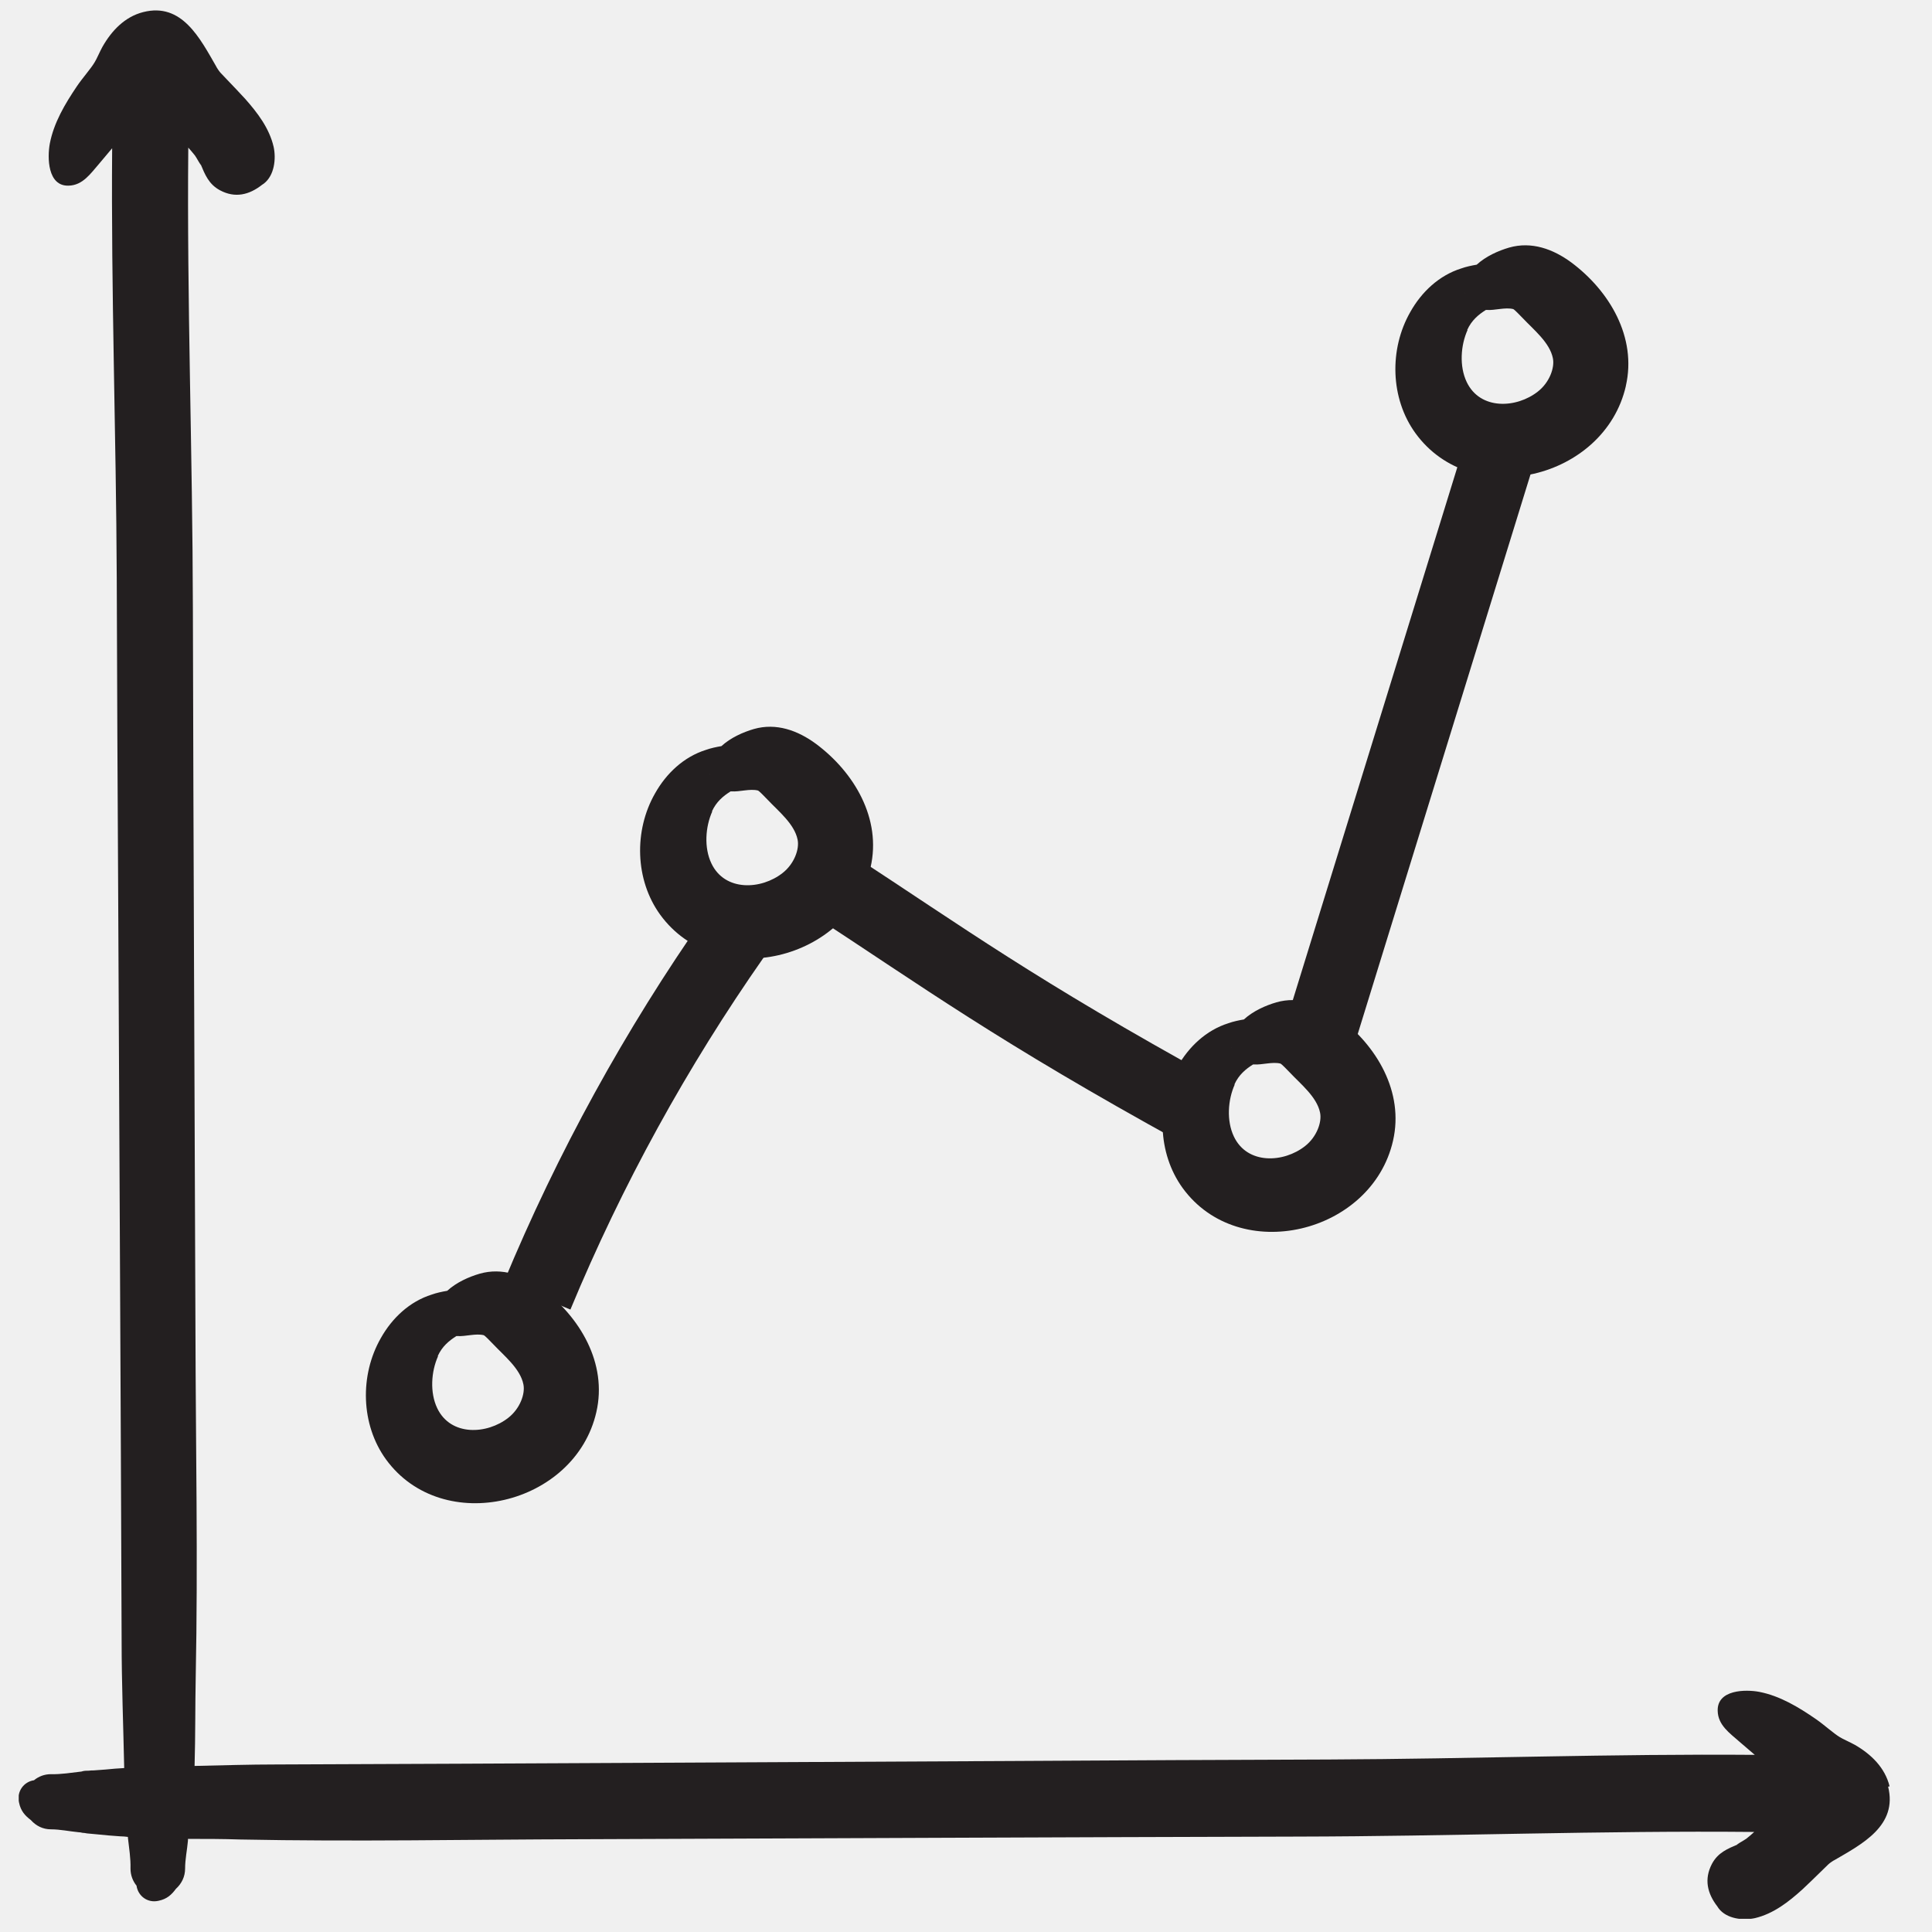
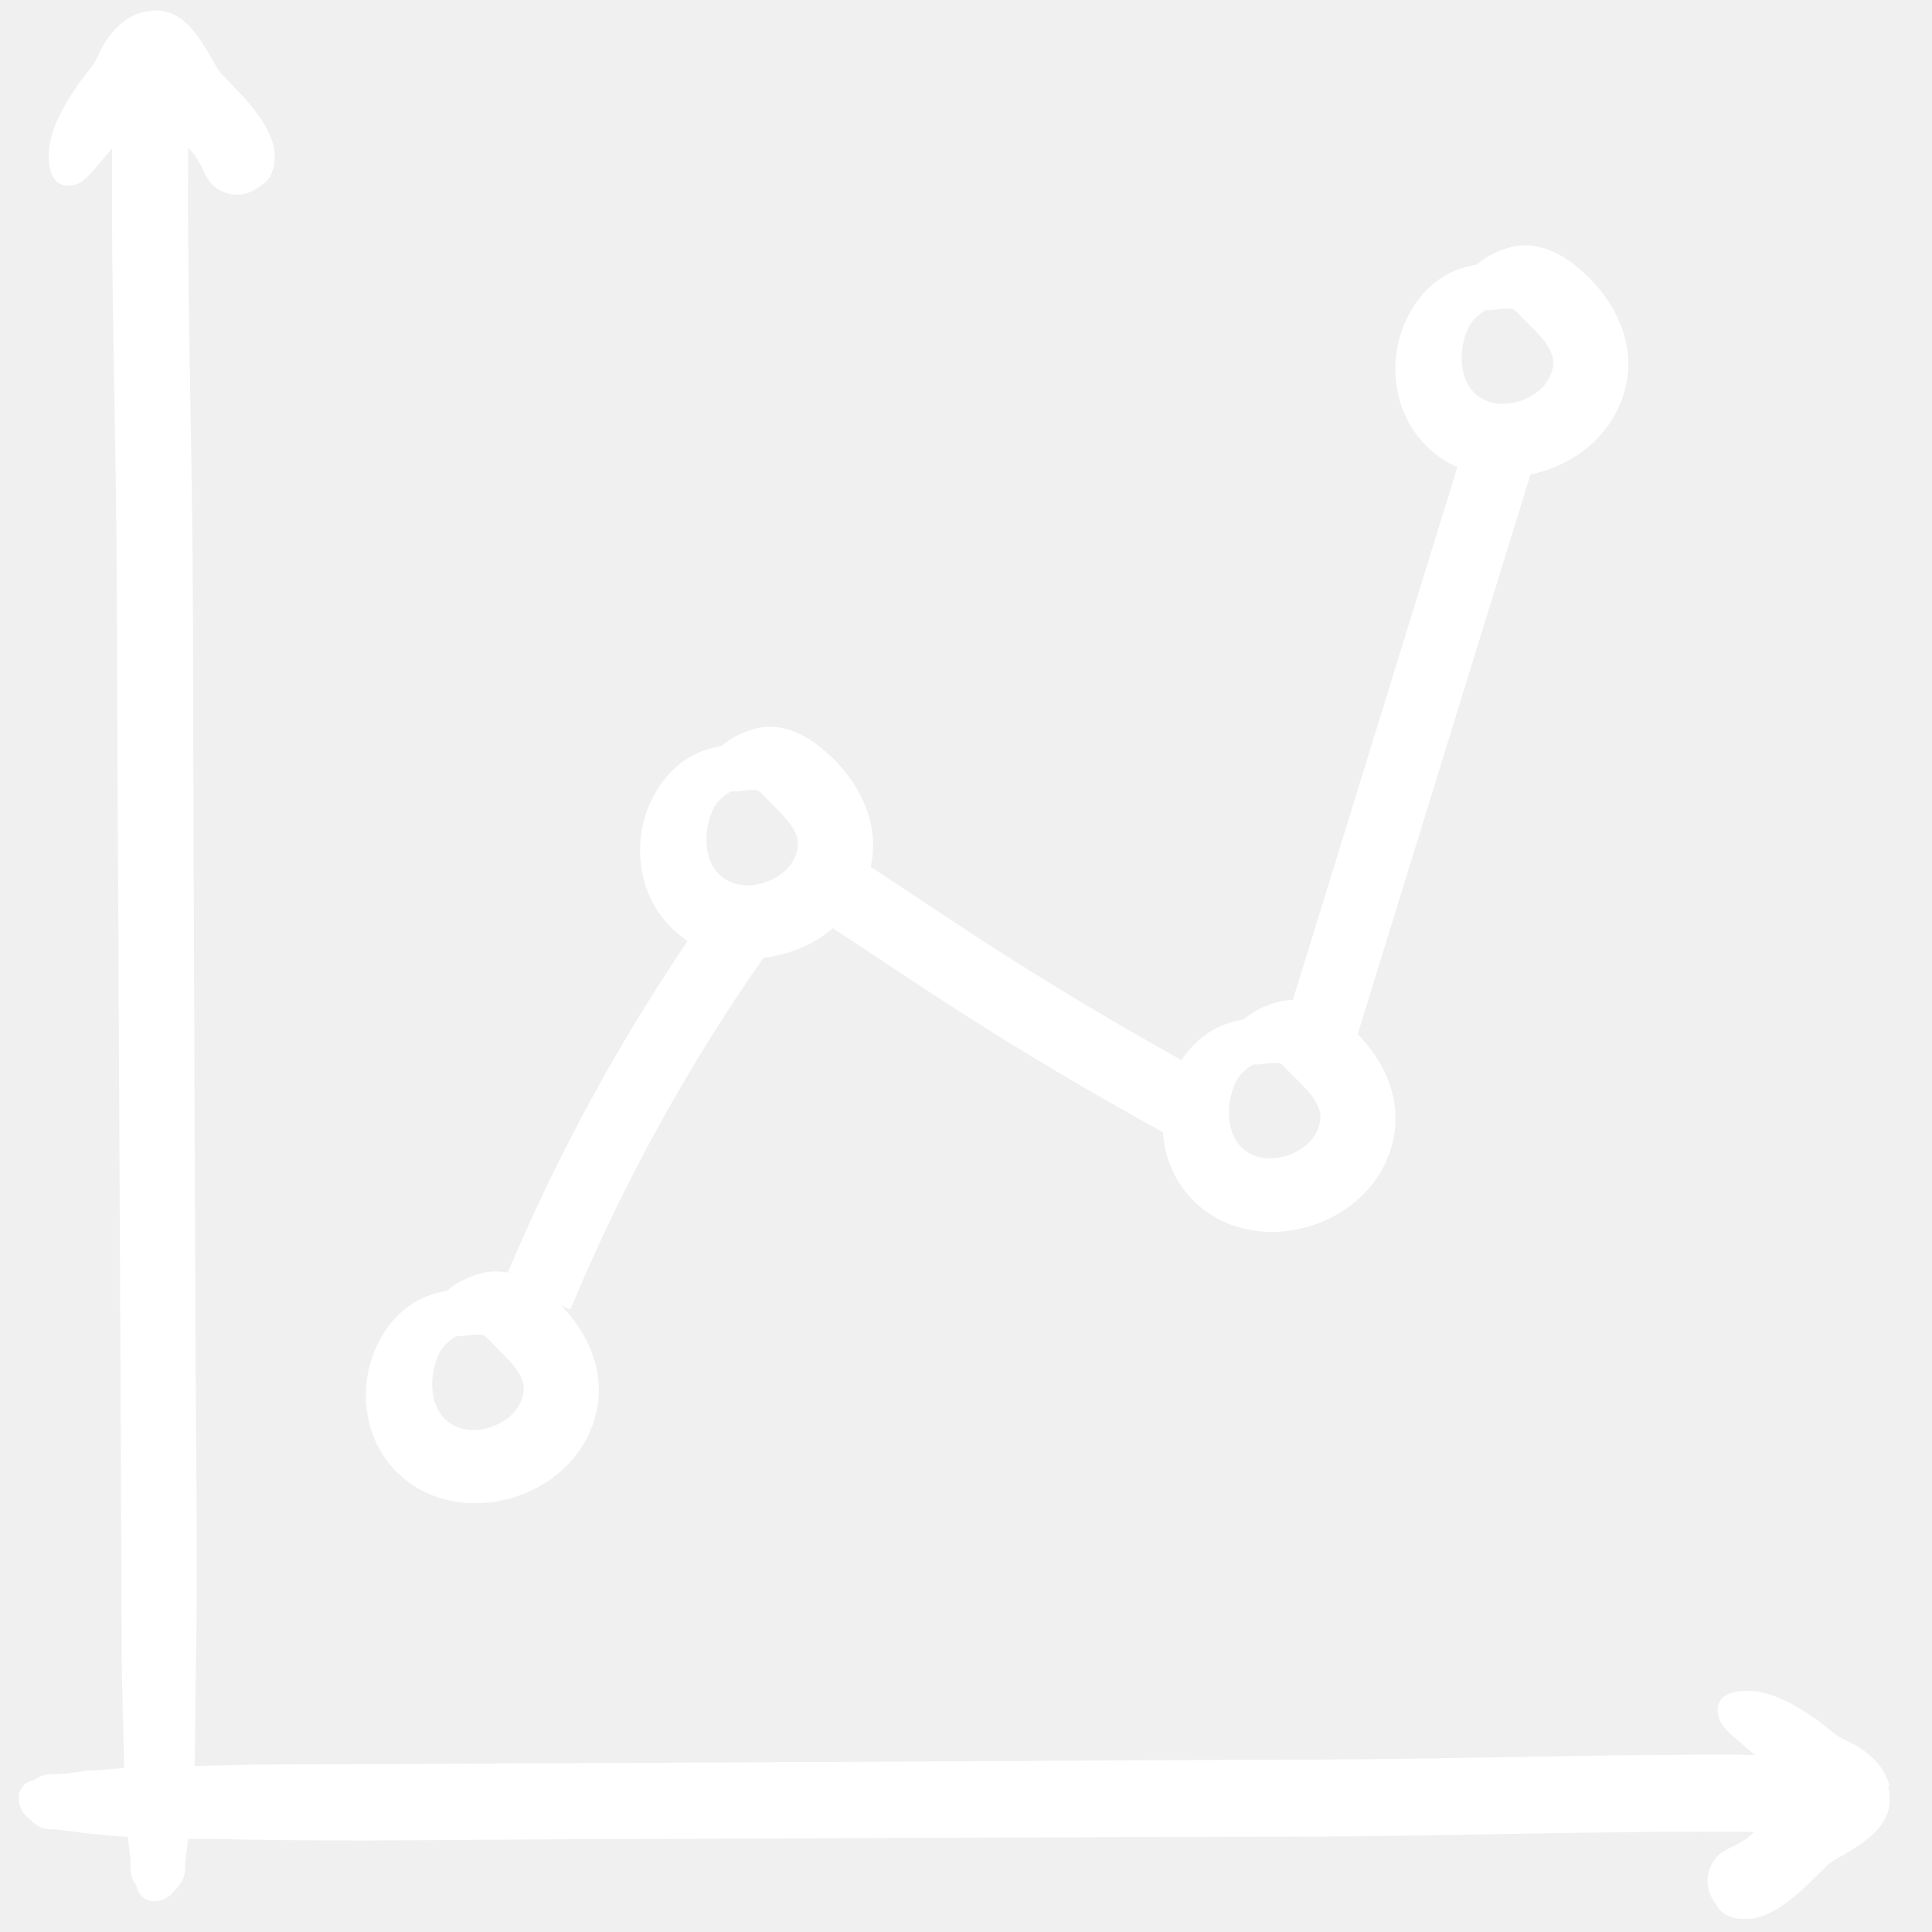
<svg xmlns="http://www.w3.org/2000/svg" fill="none" version="1.1" viewBox="0 0 42 42">
  <g clip-path="url(#clip0_282_2988)">
-     <path d="m41.077 38.83c-0.1-0.404-0.4-0.694-0.75-0.896-0.1-0.057-0.275-0.133-0.331-0.17-0.137-0.082-0.344-0.271-0.518-0.391-0.375-0.259-0.781-0.505-1.231-0.593-0.3-0.057-0.918-0.051-0.906 0.41 0.006 0.315 0.262 0.486 0.475 0.675 0.113 0.095 0.219 0.189 0.331 0.284-3.08-0.025-6.166 0.088-9.246 0.101-2.268 0.006-4.542 0.019-6.81 0.032-5.36 0.025-10.72 0.057-16.081 0.076-0.594 0-1.187 0.019-1.78 0.032 0.019-0.65 0.012-1.3 0.025-1.949 0.05-2.504 0-5.009-0.006-7.513-0.019-5.236-0.044-10.472-0.056-15.708-0.006-3.337-0.131-6.674-0.1-10.011 0.05 0.057 0.1 0.114 0.144 0.17 0.019 0.019 0.169 0.296 0.119 0.177 0.1 0.24 0.181 0.448 0.425 0.58 0.331 0.177 0.637 0.101 0.918-0.12 0.012-0.006 0.025-0.019 0.037-0.025 0.231-0.177 0.269-0.543 0.212-0.801-0.094-0.404-0.35-0.738-0.618-1.041-0.125-0.139-0.256-0.271-0.381-0.404-0.05-0.057-0.106-0.107-0.156-0.164-0.031-0.032-0.094-0.132-0.087-0.126-0.356-0.618-0.75-1.407-1.593-1.192-0.4 0.101-0.687 0.404-0.887 0.757-0.056 0.101-0.131 0.278-0.169 0.334-0.081 0.139-0.269 0.347-0.387 0.524-0.256 0.379-0.5 0.789-0.587 1.243-0.056 0.303-0.05 0.927 0.406 0.915 0.312-0.006 0.481-0.265 0.668-0.479 0.094-0.114 0.187-0.221 0.281-0.334-0.025 3.11 0.087 6.226 0.1 9.336 0.006 2.29 0.019 4.58 0.031 6.876 0.025 5.413 0.056 10.825 0.075 16.238 0 0.921 0.037 1.842 0.056 2.763-0.137 0.006-0.269 0.019-0.406 0.032-0.087 0.006-0.175 0.013-0.256 0.019-0.037 0-0.069 0-0.106 0.006-0.056 0-0.106 0-0.162 0.019-0.219 0.025-0.444 0.063-0.662 0.057-0.144 0-0.269 0.05-0.369 0.132-0.219 0.032-0.381 0.24-0.325 0.486 0.037 0.183 0.131 0.284 0.256 0.379 0.112 0.126 0.262 0.202 0.437 0.202 0.2 0 0.4 0.044 0.6 0.063 0.031 0 0.056 0.006 0.087 0.013 0.025 0 0.062 0.006 0.1 0.013l0.206 0.019c0.169 0.019 0.344 0.032 0.512 0.044 0.056 0 0.112 0.006 0.169 0.013v0.019c0.025 0.221 0.062 0.448 0.056 0.669 0 0.145 0.05 0.271 0.131 0.372 0.031 0.221 0.237 0.385 0.481 0.328 0.181-0.038 0.281-0.132 0.375-0.259 0.125-0.114 0.2-0.265 0.2-0.442 0-0.202 0.044-0.404 0.062-0.606v-0.038c0.381 0 0.756 0 1.137 0.013 2.48 0.05 4.96 0 7.441-0.006 5.185-0.019 10.371-0.044 15.556-0.057 3.305-0.006 6.61-0.133 9.915-0.101-0.056 0.051-0.112 0.101-0.169 0.145-0.019 0.019-0.294 0.17-0.175 0.12-0.237 0.101-0.444 0.183-0.575 0.429-0.175 0.334-0.1 0.643 0.119 0.927 0.006 0.013 0.019 0.025 0.025 0.038 0.175 0.233 0.537 0.271 0.793 0.214 0.4-0.095 0.731-0.353 1.031-0.625 0.137-0.126 0.269-0.259 0.4-0.385 0.056-0.051 0.106-0.107 0.162-0.158 0.031-0.032 0.131-0.095 0.125-0.088 0.606-0.353 1.387-0.751 1.175-1.602l0.031-0.006zm-28.113-8.132c0.244-1.06-0.356-2.069-1.187-2.687-0.394-0.29-0.862-0.461-1.349-0.322-0.237 0.069-0.506 0.189-0.706 0.372-0.112 0.019-0.231 0.044-0.337 0.082-0.481 0.151-0.862 0.511-1.106 0.946-0.462 0.807-0.437 1.88 0.112 2.637 1.231 1.691 4.111 0.997 4.573-1.028zm-3.436-1.874-0.019-0.038c0 0.013 0.013 0.025 0.019 0.038zm-0.062-0.139s0-0.006-0.012-0.05c0 0.019 0.012 0.038 0.012 0.05zm0.05 0.795c0.094-0.208 0.244-0.334 0.406-0.435h0.019c0.175 0.013 0.4-0.063 0.575-0.019 0.031 0.013 0.138 0.126 0.206 0.196 0.237 0.252 0.587 0.53 0.656 0.871 0.044 0.208-0.075 0.53-0.325 0.726-0.462 0.366-1.256 0.41-1.549-0.208-0.162-0.341-0.131-0.795 0.019-1.129h-0.006zm9.409-10.623c0.244-1.06-0.356-2.069-1.187-2.687-0.394-0.29-0.862-0.461-1.349-0.322-0.237 0.069-0.506 0.189-0.706 0.372-0.112 0.019-0.231 0.044-0.337 0.082-0.481 0.151-0.862 0.511-1.106 0.946-0.462 0.807-0.437 1.88 0.112 2.637 1.231 1.691 4.111 0.997 4.573-1.028zm-3.436-1.874-0.019-0.038c0 0.013 0.013 0.025 0.019 0.038zm-0.062-0.139s0-0.006-0.013-0.051c0 0.019 0.013 0.038 0.013 0.051zm0.05 0.795c0.094-0.208 0.244-0.334 0.406-0.435h0.019c0.175 0.013 0.4-0.063 0.575-0.019 0.031 0.013 0.138 0.126 0.206 0.196 0.237 0.252 0.587 0.53 0.656 0.871 0.044 0.208-0.075 0.53-0.325 0.725-0.462 0.366-1.256 0.41-1.549-0.208-0.163-0.341-0.131-0.795 0.019-1.129h-0.006zm14.806 7.16c0.244-1.06-0.356-2.069-1.187-2.687-0.394-0.29-0.862-0.461-1.349-0.322-0.237 0.069-0.506 0.189-0.706 0.372-0.112 0.019-0.231 0.044-0.337 0.082-0.481 0.151-0.862 0.511-1.106 0.946-0.462 0.807-0.437 1.88 0.112 2.637 1.231 1.691 4.111 0.997 4.573-1.028zm-3.442-1.88-0.019-0.038c0 0.013 0.013 0.025 0.019 0.038zm-0.062-0.139s0-0.006-0.013-0.05c0 0.019 0.013 0.038 0.013 0.05zm0.056 0.795c0.094-0.208 0.244-0.334 0.406-0.435h0.019c0.175 0.013 0.4-0.063 0.575-0.019 0.031 0.013 0.138 0.126 0.206 0.196 0.237 0.252 0.587 0.53 0.656 0.871 0.044 0.208-0.075 0.53-0.325 0.726-0.462 0.366-1.256 0.41-1.549-0.208-0.162-0.341-0.131-0.795 0.019-1.129h-0.006zm8.509-15.184c0.244-1.06-0.356-2.069-1.187-2.687-0.394-0.29-0.862-0.461-1.349-0.322-0.237 0.069-0.506 0.189-0.706 0.372-0.113 0.019-0.231 0.044-0.337 0.082-0.481 0.151-0.862 0.511-1.106 0.946-0.462 0.807-0.437 1.88 0.113 2.637 1.231 1.691 4.111 0.997 4.573-1.028zm-3.442-1.874-0.019-0.038c0 0.013 0.013 0.025 0.019 0.038zm-0.062-0.139s0-0.006-0.013-0.05c0 0.019 0.013 0.038 0.013 0.05zm0.056 0.795c0.094-0.208 0.244-0.334 0.406-0.435h0.019c0.175 0.013 0.4-0.063 0.575-0.019 0.031 0.013 0.137 0.126 0.206 0.196 0.237 0.252 0.587 0.53 0.656 0.871 0.044 0.208-0.075 0.53-0.325 0.725-0.462 0.366-1.256 0.41-1.549-0.208-0.162-0.341-0.131-0.795 0.019-1.129h-0.006z" fill="#231F20" />
-     <g stroke="#231F20" stroke-miterlimit="10" stroke-width="1.566">
+     <path d="m41.077 38.83c-0.1-0.404-0.4-0.694-0.75-0.896-0.1-0.057-0.275-0.133-0.331-0.17-0.137-0.082-0.344-0.271-0.518-0.391-0.375-0.259-0.781-0.505-1.231-0.593-0.3-0.057-0.918-0.051-0.906 0.41 0.006 0.315 0.262 0.486 0.475 0.675 0.113 0.095 0.219 0.189 0.331 0.284-3.08-0.025-6.166 0.088-9.246 0.101-2.268 0.006-4.542 0.019-6.81 0.032-5.36 0.025-10.72 0.057-16.081 0.076-0.594 0-1.187 0.019-1.78 0.032 0.019-0.65 0.012-1.3 0.025-1.949 0.05-2.504 0-5.009-0.006-7.513-0.019-5.236-0.044-10.472-0.056-15.708-0.006-3.337-0.131-6.674-0.1-10.011 0.05 0.057 0.1 0.114 0.144 0.17 0.019 0.019 0.169 0.296 0.119 0.177 0.1 0.24 0.181 0.448 0.425 0.58 0.331 0.177 0.637 0.101 0.918-0.12 0.012-0.006 0.025-0.019 0.037-0.025 0.231-0.177 0.269-0.543 0.212-0.801-0.094-0.404-0.35-0.738-0.618-1.041-0.125-0.139-0.256-0.271-0.381-0.404-0.05-0.057-0.106-0.107-0.156-0.164-0.031-0.032-0.094-0.132-0.087-0.126-0.356-0.618-0.75-1.407-1.593-1.192-0.4 0.101-0.687 0.404-0.887 0.757-0.056 0.101-0.131 0.278-0.169 0.334-0.081 0.139-0.269 0.347-0.387 0.524-0.256 0.379-0.5 0.789-0.587 1.243-0.056 0.303-0.05 0.927 0.406 0.915 0.312-0.006 0.481-0.265 0.668-0.479 0.094-0.114 0.187-0.221 0.281-0.334-0.025 3.11 0.087 6.226 0.1 9.336 0.006 2.29 0.019 4.58 0.031 6.876 0.025 5.413 0.056 10.825 0.075 16.238 0 0.921 0.037 1.842 0.056 2.763-0.137 0.006-0.269 0.019-0.406 0.032-0.087 0.006-0.175 0.013-0.256 0.019-0.037 0-0.069 0-0.106 0.006-0.056 0-0.106 0-0.162 0.019-0.219 0.025-0.444 0.063-0.662 0.057-0.144 0-0.269 0.05-0.369 0.132-0.219 0.032-0.381 0.24-0.325 0.486 0.037 0.183 0.131 0.284 0.256 0.379 0.112 0.126 0.262 0.202 0.437 0.202 0.2 0 0.4 0.044 0.6 0.063 0.031 0 0.056 0.006 0.087 0.013 0.025 0 0.062 0.006 0.1 0.013l0.206 0.019c0.169 0.019 0.344 0.032 0.512 0.044 0.056 0 0.112 0.006 0.169 0.013v0.019c0.025 0.221 0.062 0.448 0.056 0.669 0 0.145 0.05 0.271 0.131 0.372 0.031 0.221 0.237 0.385 0.481 0.328 0.181-0.038 0.281-0.132 0.375-0.259 0.125-0.114 0.2-0.265 0.2-0.442 0-0.202 0.044-0.404 0.062-0.606v-0.038c0.381 0 0.756 0 1.137 0.013 2.48 0.05 4.96 0 7.441-0.006 5.185-0.019 10.371-0.044 15.556-0.057 3.305-0.006 6.61-0.133 9.915-0.101-0.056 0.051-0.112 0.101-0.169 0.145-0.019 0.019-0.294 0.17-0.175 0.12-0.237 0.101-0.444 0.183-0.575 0.429-0.175 0.334-0.1 0.643 0.119 0.927 0.006 0.013 0.019 0.025 0.025 0.038 0.175 0.233 0.537 0.271 0.793 0.214 0.4-0.095 0.731-0.353 1.031-0.625 0.137-0.126 0.269-0.259 0.4-0.385 0.056-0.051 0.106-0.107 0.162-0.158 0.031-0.032 0.131-0.095 0.125-0.088 0.606-0.353 1.387-0.751 1.175-1.602l0.031-0.006zm-28.113-8.132c0.244-1.06-0.356-2.069-1.187-2.687-0.394-0.29-0.862-0.461-1.349-0.322-0.237 0.069-0.506 0.189-0.706 0.372-0.112 0.019-0.231 0.044-0.337 0.082-0.481 0.151-0.862 0.511-1.106 0.946-0.462 0.807-0.437 1.88 0.112 2.637 1.231 1.691 4.111 0.997 4.573-1.028zm-3.436-1.874-0.019-0.038c0 0.013 0.013 0.025 0.019 0.038zm-0.062-0.139s0-0.006-0.012-0.05c0 0.019 0.012 0.038 0.012 0.05zm0.05 0.795c0.094-0.208 0.244-0.334 0.406-0.435h0.019c0.175 0.013 0.4-0.063 0.575-0.019 0.031 0.013 0.138 0.126 0.206 0.196 0.237 0.252 0.587 0.53 0.656 0.871 0.044 0.208-0.075 0.53-0.325 0.726-0.462 0.366-1.256 0.41-1.549-0.208-0.162-0.341-0.131-0.795 0.019-1.129h-0.006zm9.409-10.623c0.244-1.06-0.356-2.069-1.187-2.687-0.394-0.29-0.862-0.461-1.349-0.322-0.237 0.069-0.506 0.189-0.706 0.372-0.112 0.019-0.231 0.044-0.337 0.082-0.481 0.151-0.862 0.511-1.106 0.946-0.462 0.807-0.437 1.88 0.112 2.637 1.231 1.691 4.111 0.997 4.573-1.028zm-3.436-1.874-0.019-0.038c0 0.013 0.013 0.025 0.019 0.038zm-0.062-0.139s0-0.006-0.013-0.051c0 0.019 0.013 0.038 0.013 0.051zm0.05 0.795c0.094-0.208 0.244-0.334 0.406-0.435h0.019c0.175 0.013 0.4-0.063 0.575-0.019 0.031 0.013 0.138 0.126 0.206 0.196 0.237 0.252 0.587 0.53 0.656 0.871 0.044 0.208-0.075 0.53-0.325 0.725-0.462 0.366-1.256 0.41-1.549-0.208-0.163-0.341-0.131-0.795 0.019-1.129h-0.006zm14.806 7.16c0.244-1.06-0.356-2.069-1.187-2.687-0.394-0.29-0.862-0.461-1.349-0.322-0.237 0.069-0.506 0.189-0.706 0.372-0.112 0.019-0.231 0.044-0.337 0.082-0.481 0.151-0.862 0.511-1.106 0.946-0.462 0.807-0.437 1.88 0.112 2.637 1.231 1.691 4.111 0.997 4.573-1.028zm-3.442-1.88-0.019-0.038c0 0.013 0.013 0.025 0.019 0.038zm-0.062-0.139s0-0.006-0.013-0.05c0 0.019 0.013 0.038 0.013 0.05zm0.056 0.795c0.094-0.208 0.244-0.334 0.406-0.435h0.019c0.175 0.013 0.4-0.063 0.575-0.019 0.031 0.013 0.138 0.126 0.206 0.196 0.237 0.252 0.587 0.53 0.656 0.871 0.044 0.208-0.075 0.53-0.325 0.726-0.462 0.366-1.256 0.41-1.549-0.208-0.162-0.341-0.131-0.795 0.019-1.129h-0.006zm8.509-15.184c0.244-1.06-0.356-2.069-1.187-2.687-0.394-0.29-0.862-0.461-1.349-0.322-0.237 0.069-0.506 0.189-0.706 0.372-0.113 0.019-0.231 0.044-0.337 0.082-0.481 0.151-0.862 0.511-1.106 0.946-0.462 0.807-0.437 1.88 0.113 2.637 1.231 1.691 4.111 0.997 4.573-1.028zm-3.442-1.874-0.019-0.038c0 0.013 0.013 0.025 0.019 0.038zm-0.062-0.139s0-0.006-0.013-0.05c0 0.019 0.013 0.038 0.013 0.05zm0.056 0.795c0.094-0.208 0.244-0.334 0.406-0.435h0.019c0.175 0.013 0.4-0.063 0.575-0.019 0.031 0.013 0.137 0.126 0.206 0.196 0.237 0.252 0.587 0.53 0.656 0.871 0.044 0.208-0.075 0.53-0.325 0.725-0.462 0.366-1.256 0.41-1.549-0.208-0.162-0.341-0.131-0.795 0.019-1.129h-0.006z" fill="#fff" />
+     <g stroke="#fff" stroke-miterlimit="10" stroke-width="1.566">
      <path d="m11.677 28.169c1.143-2.757 2.587-5.381 4.292-7.816" />
      <path d="m18.05 19.205c2.474 1.615 4.03 2.757 7.997 4.939" />
      <path d="m28.589 22.826c1.368-4.429 2.736-8.857 4.104-13.292" />
    </g>
  </g>
  <defs>
    <clipPath id="clip0_282_2988">
      <rect transform="translate(.40723 .22266)" width="40.708" height="41.491" fill="#fff" />
    </clipPath>
  </defs>
</svg>
